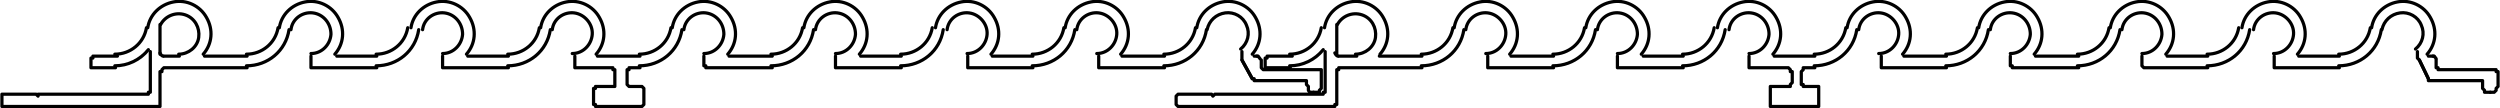
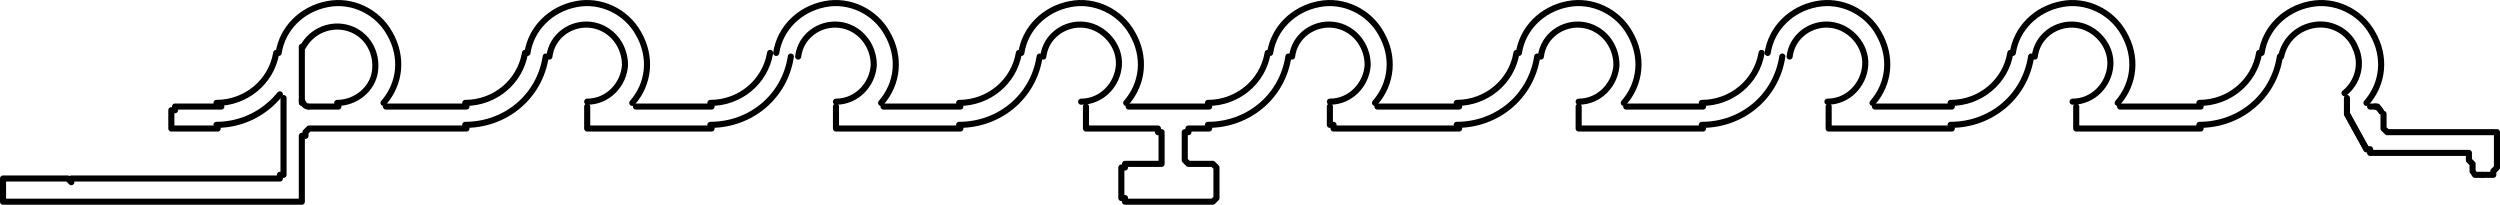
- <svg xmlns="http://www.w3.org/2000/svg" id="Capa_2" data-name="Capa 2" viewBox="0 0 38.75 1.67">
-   <defs>
-     <style>
+ <svg xmlns="http://www.w3.org/2000/svg" id="Capa_2" data-name="Capa 2" viewBox="0 0 20.5 1.679" version="1.1" width="20.5" height="1.679">
+   <defs id="defs1">
+     <style id="style1">
      .cls-1 {
        fill: none;
        stroke: #000;
        stroke-linecap: round;
        stroke-linejoin: round;
        stroke-width: .05px;
      }
    </style>
  </defs>
-   <g id="Capa_1-2" data-name="Capa 1">
-     <g>
-       <polyline class="cls-1" points="19.55 .93 19.55 1.05 19.58 1.08 19.61 1.08 20.45 1.08 20.48 1.08 20.48 1.11 20.48 1.13 20.48 1.31 20.48 1.34 20.48 1.37 20.45 1.4 20.45 1.43 20.42 1.43 20.39 1.43 20.36 1.43" />
-       <polyline class="cls-1" points="19.25 .8 19.25 .9 19.25 .93 19.41 1.22 19.44 1.22 19.44 1.25 19.47 1.25 20.25 1.25 20.25 1.31 20.28 1.34 20.28 1.37 20.28 1.4 20.3 1.43 20.33 1.43 20.36 1.43" />
-       <polyline class="cls-1" points="18.05 1.05 17.06 1.05 17.03 1.05 17.03 1.02 17.03 .87" />
-       <polyline class="cls-1" points="16.01 1.05 15.05 1.05 15.03 1.05 15 1.05 15 1.02 15 .87" />
-       <polyline class="cls-1" points="13.97 1.05 13.01 1.05 12.98 1.05 12.95 1.05 12.95 1.02 12.95 .87" />
-       <polyline class="cls-1" points="11.97 1.05 10.97 1.05 10.94 1.05 10.94 1.02 10.91 1.02 10.91 .87" />
-       <polyline class="cls-1" points="9.92 1.05 9.78 1.05 9.75 1.05 9.75 1.08 9.72 1.08 9.72 1.11 9.72 1.28 9.72 1.31 9.75 1.34 9.78 1.34 9.92 1.34 9.95 1.34 9.98 1.37 9.98 1.4 9.98 1.59 9.98 1.62 9.95 1.65 9.92 1.65 9.26 1.65 9.23 1.65 9.23 1.62 9.2 1.62 9.2 1.59 9.2 1.4 9.2 1.37 9.23 1.37 9.23 1.34 9.26 1.34 9.5 1.34 9.53 1.34 9.53 1.31 9.53 1.28 9.53 1.11 9.53 1.08 9.5 1.08 9.5 1.05 8.94 1.05 8.91 1.05 8.91 1.02 8.91 .87" />
-       <polyline class="cls-1" points="7.88 1.05 6.92 1.05 6.89 1.05 6.86 1.05 6.86 1.02 6.86 .87" />
-       <polyline class="cls-1" points="5.84 1.05 4.88 1.05 4.85 1.05 4.82 1.05 4.82 1.02 4.82 .87" />
-       <polyline class="cls-1" points="3.83 1.05 2.75 1.05 2.54 1.05 2.51 1.08 2.51 1.11 2.48 1.11 2.48 1.59 2.48 1.62 2.48 1.65 2.45 1.65 2.33 1.65 .05 1.65 .03 1.65 .03 1.62 .03 1.59 .03 1.52 .03 1.49 .03 1.46 .05 1.46 .23 1.46 .56 1.46 .59 1.49 .59 1.46 2.28 1.46 2.3 1.46 2.3 1.43 2.33 1.43 2.33 1.4 2.33 .8" />
-       <polyline class="cls-1" points="1.79 1.05 1.44 1.05 1.41 1.05 1.41 1.02 1.41 .93 1.41 .9 1.44 .9 1.44 .87 1.82 .87" />
-       <line class="cls-1" x1="3.17" y1=".87" x2="3.83" y2=".87" />
-       <line class="cls-1" x1="5.22" y1=".87" x2="5.84" y2=".87" />
-       <line class="cls-1" x1="7.25" y1=".87" x2="7.88" y2=".87" />
-       <line class="cls-1" x1="9.26" y1=".87" x2="9.92" y2=".87" />
-       <line class="cls-1" x1="11.3" y1=".87" x2="11.97" y2=".87" />
-       <line class="cls-1" x1="13.34" y1=".87" x2="13.97" y2=".87" />
-       <line class="cls-1" x1="15.38" y1=".87" x2="16.01" y2=".87" />
-       <line class="cls-1" x1="17.39" y1=".87" x2="18.05" y2=".87" />
-       <path class="cls-1" d="m3.15.84c.14-.16.16-.38.05-.57-.1-.18-.31-.28-.51-.24-.21.04-.37.2-.4.4" />
-       <path class="cls-1" d="m2.77.84c.15,0,.29-.11.31-.26.02-.15-.06-.3-.21-.35-.15-.05-.31.02-.38.15" />
-       <path class="cls-1" d="m19.41.84c.14-.16.16-.38.05-.57-.1-.18-.31-.28-.51-.24-.21.04-.37.2-.4.4" />
-       <path class="cls-1" d="m19.23.76c.11-.09.15-.24.09-.37-.05-.13-.19-.21-.33-.19-.14.02-.25.12-.28.26" />
-       <path class="cls-1" d="m1.78.84c.24,0,.45-.17.49-.41" />
-       <path class="cls-1" d="m1.78,1.02c.2,0,.39-.09.52-.25" />
-       <line class="cls-1" x1="2.48" y1=".84" x2="2.48" y2=".38" />
-       <line class="cls-1" x1="2.78" y1=".87" x2="2.54" y2=".87" />
-       <path class="cls-1" d="m2.48.82s.02.05.05.05" />
-       <path class="cls-1" d="m18.04.84c.24,0,.45-.17.49-.41" />
-       <path class="cls-1" d="m18.04,1.02c.33,0,.61-.23.66-.56" />
-       <path class="cls-1" d="m19.53.91s-.02-.04-.05-.04" />
-       <line class="cls-1" x1="19.44" y1=".87" x2="19.5" y2=".87" />
-       <line class="cls-1" x1="19.25" y1=".93" x2="19.41" y2="1.22" />
-       <path class="cls-1" d="m11.28.84c.14-.16.16-.38.05-.57-.1-.18-.31-.28-.51-.24-.21.04-.37.2-.4.4" />
-       <path class="cls-1" d="m10.91.83c.17,0,.3-.14.31-.3,0-.17-.12-.31-.28-.33-.16-.02-.32.09-.34.26" />
-       <path class="cls-1" d="m9.91.84c.24,0,.45-.17.49-.41" />
-       <path class="cls-1" d="m9.91,1.02c.33,0,.61-.23.66-.56" />
-       <path class="cls-1" d="m7.23.84c.14-.16.16-.38.05-.57-.1-.18-.31-.28-.51-.24-.21.04-.37.2-.4.4" />
-       <path class="cls-1" d="m6.86.83c.17,0,.3-.14.31-.3,0-.17-.12-.31-.28-.33-.16-.02-.32.09-.34.26" />
-       <path class="cls-1" d="m5.83.84c.24,0,.45-.17.49-.41" />
-       <path class="cls-1" d="m5.83,1.02c.33,0,.61-.23.66-.56" />
-       <path class="cls-1" d="m15.36.84c.14-.16.16-.38.05-.57-.1-.18-.31-.28-.51-.24-.21.04-.37.2-.4.4" />
-       <path class="cls-1" d="m14.99.83c.17,0,.3-.14.31-.3s-.12-.31-.28-.33c-.16-.02-.32.09-.34.26" />
-       <path class="cls-1" d="m13.96.84c.24,0,.45-.17.49-.41" />
-       <path class="cls-1" d="m13.96,1.02c.33,0,.61-.23.66-.56" />
-       <path class="cls-1" d="m5.19.84c.14-.16.16-.38.05-.57-.1-.18-.31-.28-.51-.24-.21.04-.37.2-.4.4" />
-       <path class="cls-1" d="m4.82.83c.17,0,.3-.14.31-.3,0-.17-.12-.31-.28-.33-.16-.02-.32.09-.34.26" />
-       <path class="cls-1" d="m3.82.84c.24,0,.45-.17.49-.41" />
-       <path class="cls-1" d="m3.82,1.02c.33,0,.61-.23.66-.56" />
-       <path class="cls-1" d="m9.24.84c.14-.16.16-.38.05-.57-.1-.18-.31-.28-.51-.24-.21.04-.37.2-.4.4" />
-       <path class="cls-1" d="m8.87.83c.17,0,.3-.14.31-.3s-.12-.31-.28-.33c-.16-.02-.32.09-.34.26" />
-       <path class="cls-1" d="m7.87.84c.24,0,.45-.17.49-.41" />
-       <path class="cls-1" d="m7.87,1.02c.33,0,.61-.23.66-.56" />
-       <path class="cls-1" d="m13.32.84c.14-.16.16-.38.05-.57-.1-.18-.31-.28-.51-.24-.21.04-.37.2-.4.4" />
-       <path class="cls-1" d="m12.95.83c.17,0,.3-.14.31-.3,0-.17-.12-.31-.28-.33-.16-.02-.32.09-.34.26" />
-       <path class="cls-1" d="m11.95.84c.24,0,.45-.17.49-.41" />
-       <path class="cls-1" d="m11.95,1.02c.33,0,.61-.23.66-.56" />
-       <path class="cls-1" d="m17.37.84c.14-.16.16-.38.05-.57-.1-.18-.31-.28-.51-.24-.21.04-.37.2-.4.4" />
-       <path class="cls-1" d="m17,.83c.17,0,.3-.14.31-.3s-.12-.31-.28-.33c-.16-.02-.32.09-.34.26" />
-       <path class="cls-1" d="m16,.84c.24,0,.45-.17.49-.41" />
-       <path class="cls-1" d="m16,1.02c.33,0,.61-.23.66-.56" />
-       <polyline class="cls-1" points="37.76 .93 37.76 1.05 37.79 1.05 37.79 1.08 37.82 1.08 38.66 1.08 38.69 1.08 38.69 1.11 38.72 1.11 38.72 1.13 38.72 1.31 38.72 1.34 38.69 1.37 38.69 1.4 38.66 1.43 38.63 1.43 38.6 1.43" />
-       <polyline class="cls-1" points="37.47 .8 37.47 .9 37.5 .93 37.64 1.22 37.64 1.25 37.67 1.25 38.48 1.25 38.48 1.31 38.48 1.34 38.48 1.37 38.51 1.4 38.51 1.43 38.54 1.43 38.57 1.43 38.6 1.43" />
-       <polyline class="cls-1" points="36.26 1.05 35.3 1.05 35.28 1.05 35.25 1.05 35.25 1.02 35.25 .87" />
-       <polyline class="cls-1" points="34.22 1.05 33.26 1.05 33.23 1.05 33.2 1.02 33.2 .87" />
-       <polyline class="cls-1" points="32.22 1.05 31.22 1.05 31.19 1.05 31.19 1.02 31.16 1.02 31.16 .87" />
-       <polyline class="cls-1" points="30.17 1.05 29.19 1.05 29.16 1.05 29.16 1.02 29.16 .87" />
-       <polyline class="cls-1" points="28.13 1.05 27.98 1.05 27.95 1.05 27.95 1.08 27.92 1.11 27.92 1.28 27.92 1.31 27.95 1.31 27.95 1.34 27.98 1.34 28.16 1.34 28.19 1.34 28.19 1.37 28.19 1.4 28.19 1.59 28.19 1.62 28.19 1.65 28.16 1.65 27.47 1.65 27.44 1.65 27.44 1.62 27.44 1.59 27.44 1.4 27.44 1.37 27.44 1.34 27.47 1.34 27.72 1.34 27.75 1.34 27.75 1.31 27.78 1.28 27.78 1.11 27.75 1.11 27.75 1.08 27.72 1.05 27.17 1.05 27.14 1.05 27.11 1.05 27.11 1.02 27.11 .87" />
-       <polyline class="cls-1" points="26.09 1.05 25.13 1.05 25.1 1.05 25.07 1.05 25.07 1.02 25.07 .87" />
-       <polyline class="cls-1" points="24.08 1.05 23.09 1.05 23.06 1.05 23.06 1.02 23.06 .87" />
-       <polyline class="cls-1" points="22.04 1.05 20.97 1.05 20.75 1.05 20.75 1.08 20.72 1.08 20.72 1.11 20.72 1.59 20.72 1.62 20.69 1.62 20.69 1.65 20.66 1.65 20.54 1.65 18.29 1.65 18.26 1.65 18.23 1.62 18.23 1.59 18.23 1.52 18.23 1.49 18.26 1.46 18.29 1.46 18.44 1.46 18.78 1.46 18.8 1.49 18.83 1.46 20.48 1.46 20.51 1.46 20.51 1.43 20.54 1.43 20.54 1.4 20.54 .8" />
-       <polyline class="cls-1" points="20 1.05 19.67 1.05 19.64 1.05 19.61 1.05 19.61 1.02 19.61 .93 19.61 .9 19.64 .9 19.64 .87 19.67 .87 20.03 .87" />
-       <line class="cls-1" x1="21.38" y1=".87" x2="22.04" y2=".87" />
-       <line class="cls-1" x1="23.42" y1=".87" x2="24.08" y2=".87" />
-       <line class="cls-1" x1="25.47" y1=".87" x2="26.09" y2=".87" />
-       <line class="cls-1" x1="27.5" y1=".87" x2="28.13" y2=".87" />
-       <line class="cls-1" x1="29.51" y1=".87" x2="30.17" y2=".87" />
-       <line class="cls-1" x1="31.55" y1=".87" x2="32.22" y2=".87" />
-       <line class="cls-1" x1="33.59" y1=".87" x2="34.22" y2=".87" />
-       <line class="cls-1" x1="35.63" y1=".87" x2="36.26" y2=".87" />
-       <path class="cls-1" d="m21.39.84c.14-.16.16-.38.05-.57-.1-.18-.31-.28-.51-.24-.21.04-.37.2-.4.4" />
-       <path class="cls-1" d="m21.01.84c.15,0,.29-.11.31-.26.02-.15-.06-.3-.21-.35-.15-.05-.31.02-.38.15" />
-       <path class="cls-1" d="m37.62.84c.14-.16.16-.38.05-.57-.1-.18-.31-.28-.51-.24-.21.04-.37.2-.4.4" />
-       <path class="cls-1" d="m37.44.76c.11-.09.15-.24.09-.37-.05-.13-.19-.21-.33-.19-.14.02-.25.12-.28.26" />
-       <path class="cls-1" d="m19.99.84c.24,0,.45-.17.49-.41" />
-       <path class="cls-1" d="m19.99,1.02c.2,0,.39-.09.52-.25" />
-       <line class="cls-1" x1="20.72" y1=".84" x2="20.72" y2=".38" />
-       <line class="cls-1" x1="21.03" y1=".87" x2="20.75" y2=".87" />
-       <path class="cls-1" d="m20.69.82s.02.05.05.05" />
-       <path class="cls-1" d="m36.25.84c.24,0,.45-.17.49-.41" />
-       <path class="cls-1" d="m36.25,1.02c.33,0,.61-.23.66-.56" />
-       <path class="cls-1" d="m37.76.91s-.02-.04-.05-.04" />
-       <line class="cls-1" x1="37.64" y1=".87" x2="37.73" y2=".87" />
-       <line class="cls-1" x1="37.5" y1=".93" x2="37.64" y2="1.22" />
-       <path class="cls-1" d="m29.49.84c.14-.16.16-.38.05-.57-.1-.18-.31-.28-.51-.24-.21.04-.37.2-.4.4" />
-       <path class="cls-1" d="m29.12.83c.17,0,.3-.14.31-.3s-.12-.31-.28-.33c-.16-.02-.32.09-.34.26" />
-       <path class="cls-1" d="m28.12.84c.24,0,.45-.17.49-.41" />
-       <path class="cls-1" d="m28.12,1.02c.33,0,.61-.23.66-.56" />
-       <path class="cls-1" d="m25.44.84c.14-.16.16-.38.05-.57-.1-.18-.31-.28-.51-.24-.21.04-.37.2-.4.4" />
-       <path class="cls-1" d="m25.07.83c.17,0,.3-.14.31-.3,0-.17-.12-.31-.28-.33-.16-.02-.32.09-.34.26" />
-       <path class="cls-1" d="m24.07.84c.24,0,.45-.17.49-.41" />
-       <path class="cls-1" d="m24.07,1.02c.33,0,.61-.23.66-.56" />
-       <path class="cls-1" d="m33.57.84c.14-.16.16-.38.05-.57-.1-.18-.31-.28-.51-.24-.21.04-.37.2-.4.4" />
-       <path class="cls-1" d="m33.2.83c.17,0,.3-.14.31-.3,0-.17-.12-.31-.28-.33-.16-.02-.32.09-.34.26" />
-       <path class="cls-1" d="m32.2.84c.24,0,.45-.17.49-.41" />
-       <path class="cls-1" d="m32.2,1.02c.33,0,.61-.23.66-.56" />
-       <path class="cls-1" d="m23.4.84c.14-.16.16-.38.05-.57-.1-.18-.31-.28-.51-.24-.21.04-.37.2-.4.4" />
-       <path class="cls-1" d="m23.03.83c.17,0,.3-.14.31-.3s-.12-.31-.28-.33c-.16-.02-.32.09-.34.26" />
-       <path class="cls-1" d="m22.03.84c.24,0,.45-.17.49-.41" />
-       <path class="cls-1" d="m22.03,1.02c.33,0,.61-.23.66-.56" />
-       <path class="cls-1" d="m27.48.84c.14-.16.16-.38.05-.57-.1-.18-.31-.28-.51-.24-.21.04-.37.2-.4.4" />
-       <path class="cls-1" d="m27.11.83c.17,0,.3-.14.31-.3,0-.17-.12-.31-.28-.33-.16-.02-.32.09-.34.26" />
-       <path class="cls-1" d="m26.08.84c.24,0,.45-.17.49-.41" />
-       <path class="cls-1" d="m26.08,1.02c.33,0,.61-.23.66-.56" />
-       <path class="cls-1" d="m31.53.84c.14-.16.16-.38.05-.57-.1-.18-.31-.28-.51-.24-.21.04-.37.2-.4.4" />
-       <path class="cls-1" d="m31.16.83c.17,0,.3-.14.31-.3,0-.17-.12-.31-.28-.33-.16-.02-.32.09-.34.26" />
-       <path class="cls-1" d="m30.16.84c.24,0,.45-.17.49-.41" />
-       <path class="cls-1" d="m30.16,1.02c.33,0,.61-.23.66-.56" />
-       <path class="cls-1" d="m35.61.84c.14-.16.16-.38.05-.57-.1-.18-.31-.28-.51-.24-.21.04-.37.2-.4.4" />
-       <path class="cls-1" d="m35.24.83c.17,0,.3-.14.31-.3s-.12-.31-.28-.33c-.16-.02-.32.09-.34.26" />
-       <path class="cls-1" d="m34.21.84c.24,0,.45-.17.49-.41" />
-       <path class="cls-1" d="m34.21,1.02c.33,0,.61-.23.66-.56" />
+   <g id="Capa_1-2" data-name="Capa 1" transform="translate(-0.005,0.00379047)">
+     <g id="g109">
+       <polyline class="cls-1" points="19.55 .93 19.55 1.05 19.58 1.08 19.61 1.08 20.45 1.08 20.48 1.08 20.48 1.11 20.48 1.13 20.48 1.31 20.48 1.34 20.48 1.37 20.45 1.4 20.45 1.43 20.42 1.43 20.39 1.43 20.36 1.43" id="polyline1" />
+       <polyline class="cls-1" points="19.25 .8 19.25 .9 19.25 .93 19.41 1.22 19.44 1.22 19.44 1.25 19.47 1.25 20.25 1.25 20.25 1.31 20.28 1.34 20.28 1.37 20.28 1.4 20.3 1.43 20.33 1.43 20.36 1.43" id="polyline2" />
+       <polyline class="cls-1" points="18.05 1.05 17.06 1.05 17.03 1.05 17.03 1.02 17.03 .87" id="polyline3" />
+       <polyline class="cls-1" points="16.01 1.05 15.05 1.05 15.03 1.05 15 1.05 15 1.02 15 .87" id="polyline4" />
+       <polyline class="cls-1" points="13.97 1.05 13.01 1.05 12.98 1.05 12.95 1.05 12.95 1.02 12.95 .87" id="polyline5" />
+       <polyline class="cls-1" points="11.97 1.05 10.97 1.05 10.94 1.05 10.94 1.02 10.91 1.02 10.91 .87" id="polyline6" />
+       <polyline class="cls-1" points="9.92 1.05 9.78 1.05 9.75 1.05 9.75 1.08 9.72 1.08 9.72 1.11 9.72 1.28 9.72 1.31 9.75 1.34 9.78 1.34 9.92 1.34 9.95 1.34 9.98 1.37 9.98 1.4 9.98 1.59 9.98 1.62 9.95 1.65 9.92 1.65 9.26 1.65 9.23 1.65 9.23 1.62 9.2 1.62 9.2 1.59 9.2 1.4 9.2 1.37 9.23 1.37 9.23 1.34 9.26 1.34 9.5 1.34 9.53 1.34 9.53 1.31 9.53 1.28 9.53 1.11 9.53 1.08 9.5 1.08 9.5 1.05 8.94 1.05 8.91 1.05 8.91 1.02 8.91 .87" id="polyline7" />
+       <polyline class="cls-1" points="7.88 1.05 6.92 1.05 6.89 1.05 6.86 1.05 6.86 1.02 6.86 .87" id="polyline8" />
+       <polyline class="cls-1" points="5.84 1.05 4.88 1.05 4.85 1.05 4.82 1.05 4.82 1.02 4.82 .87" id="polyline9" />
+       <polyline class="cls-1" points="3.83 1.05 2.75 1.05 2.54 1.05 2.51 1.08 2.51 1.11 2.48 1.11 2.48 1.59 2.48 1.62 2.48 1.65 2.45 1.65 2.33 1.65 .05 1.65 .03 1.65 .03 1.62 .03 1.59 .03 1.52 .03 1.49 .03 1.46 .05 1.46 .23 1.46 .56 1.46 .59 1.49 .59 1.46 2.28 1.46 2.3 1.46 2.3 1.43 2.33 1.43 2.33 1.4 2.33 .8" id="polyline10" />
+       <polyline class="cls-1" points="1.79 1.05 1.44 1.05 1.41 1.05 1.41 1.02 1.41 .93 1.41 .9 1.44 .9 1.44 .87 1.82 .87" id="polyline11" />
+       <line class="cls-1" x1="3.17" y1="0.87" x2="3.83" y2="0.87" id="line11" />
+       <line class="cls-1" x1="5.22" y1="0.87" x2="5.84" y2="0.87" id="line12" />
+       <line class="cls-1" x1="7.25" y1="0.87" x2="7.88" y2="0.87" id="line13" />
+       <line class="cls-1" x1="9.26" y1="0.87" x2="9.92" y2="0.87" id="line14" />
+       <line class="cls-1" x1="11.3" y1="0.87" x2="11.97" y2="0.87" id="line15" />
+       <line class="cls-1" x1="13.34" y1="0.87" x2="13.97" y2="0.87" id="line16" />
+       <line class="cls-1" x1="15.38" y1="0.87" x2="16.01" y2="0.87" id="line17" />
+       <line class="cls-1" x1="17.39" y1="0.87" x2="18.05" y2="0.87" id="line18" />
+       <path class="cls-1" d="M 3.15,0.84 C 3.29,0.68 3.31,0.46 3.2,0.27 3.1,0.09 2.89,-0.01 2.69,0.03 2.48,0.07 2.32,0.23 2.29,0.43" id="path18" />
+       <path class="cls-1" d="M 2.77,0.84 C 2.92,0.84 3.06,0.73 3.08,0.58 3.1,0.43 3.02,0.28 2.87,0.23 2.72,0.18 2.56,0.25 2.49,0.38" id="path19" />
+       <path class="cls-1" d="m 19.41,0.84 c 0.14,-0.16 0.16,-0.38 0.05,-0.57 -0.1,-0.18 -0.31,-0.28 -0.51,-0.24 -0.21,0.04 -0.37,0.2 -0.4,0.4" id="path20" />
+       <path class="cls-1" d="M 19.23,0.76 C 19.34,0.67 19.38,0.52 19.32,0.39 19.27,0.26 19.13,0.18 18.99,0.2 18.85,0.22 18.74,0.32 18.71,0.46" id="path21" />
+       <path class="cls-1" d="m 1.78,0.84 c 0.24,0 0.45,-0.17 0.49,-0.41" id="path22" />
+       <path class="cls-1" d="m 1.78,1.02 c 0.2,0 0.39,-0.09 0.52,-0.25" id="path23" />
+       <line class="cls-1" x1="2.48" y1="0.84" x2="2.48" y2="0.38" id="line23" />
+       <line class="cls-1" x1="2.78" y1="0.87" x2="2.54" y2="0.87" id="line24" />
+       <path class="cls-1" d="m 2.48,0.82 c 0,0 0.02,0.05 0.05,0.05" id="path24" />
+       <path class="cls-1" d="m 18.04,0.84 c 0.24,0 0.45,-0.17 0.49,-0.41" id="path25" />
+       <path class="cls-1" d="m 18.04,1.02 c 0.33,0 0.61,-0.23 0.66,-0.56" id="path26" />
+       <path class="cls-1" d="m 19.53,0.91 c 0,0 -0.02,-0.04 -0.05,-0.04" id="path27" />
+       <line class="cls-1" x1="19.44" y1="0.87" x2="19.5" y2="0.87" id="line27" />
+       <line class="cls-1" x1="19.25" y1="0.93" x2="19.41" y2="1.22" id="line28" />
+       <path class="cls-1" d="m 11.28,0.84 c 0.14,-0.16 0.16,-0.38 0.05,-0.57 -0.1,-0.18 -0.31,-0.28 -0.51,-0.24 -0.21,0.04 -0.37,0.2 -0.4,0.4" id="path28" />
+       <path class="cls-1" d="m 10.91,0.83 c 0.17,0 0.3,-0.14 0.31,-0.3 C 11.22,0.36 11.1,0.22 10.94,0.2 10.78,0.18 10.62,0.29 10.6,0.46" id="path29" />
+       <path class="cls-1" d="m 9.91,0.84 c 0.24,0 0.45,-0.17 0.49,-0.41" id="path30" />
+       <path class="cls-1" d="m 9.91,1.02 c 0.33,0 0.61,-0.23 0.66,-0.56" id="path31" />
+       <path class="cls-1" d="M 7.23,0.84 C 7.37,0.68 7.39,0.46 7.28,0.27 7.18,0.09 6.97,-0.01 6.77,0.03 6.56,0.07 6.4,0.23 6.37,0.43" id="path32" />
+       <path class="cls-1" d="m 6.86,0.83 c 0.17,0 0.3,-0.14 0.31,-0.3 C 7.17,0.36 7.05,0.22 6.89,0.2 6.73,0.18 6.57,0.29 6.55,0.46" id="path33" />
+       <path class="cls-1" d="m 5.83,0.84 c 0.24,0 0.45,-0.17 0.49,-0.41" id="path34" />
+       <path class="cls-1" d="m 5.83,1.02 c 0.33,0 0.61,-0.23 0.66,-0.56" id="path35" />
+       <path class="cls-1" d="M 15.36,0.84 C 15.5,0.68 15.52,0.46 15.41,0.27 15.31,0.09 15.1,-0.01 14.9,0.03 c -0.21,0.04 -0.37,0.2 -0.4,0.4" id="path36" />
+       <path class="cls-1" d="m 14.99,0.83 c 0.17,0 0.3,-0.14 0.31,-0.3 C 15.31,0.37 15.18,0.22 15.02,0.2 14.86,0.18 14.7,0.29 14.68,0.46" id="path37" />
+       <path class="cls-1" d="m 13.96,0.84 c 0.24,0 0.45,-0.17 0.49,-0.41" id="path38" />
+       <path class="cls-1" d="m 13.96,1.02 c 0.33,0 0.61,-0.23 0.66,-0.56" id="path39" />
+       <path class="cls-1" d="M 5.19,0.84 C 5.33,0.68 5.35,0.46 5.24,0.27 5.14,0.09 4.93,-0.01 4.73,0.03 4.52,0.07 4.36,0.23 4.33,0.43" id="path40" />
+       <path class="cls-1" d="m 4.82,0.83 c 0.17,0 0.3,-0.14 0.31,-0.3 C 5.13,0.36 5.01,0.22 4.85,0.2 4.69,0.18 4.53,0.29 4.51,0.46" id="path41" />
+       <path class="cls-1" d="m 3.82,0.84 c 0.24,0 0.45,-0.17 0.49,-0.41" id="path42" />
+       <path class="cls-1" d="m 3.82,1.02 c 0.33,0 0.61,-0.23 0.66,-0.56" id="path43" />
+       <path class="cls-1" d="M 9.24,0.84 C 9.38,0.68 9.4,0.46 9.29,0.27 9.19,0.09 8.98,-0.01 8.78,0.03 8.57,0.07 8.41,0.23 8.38,0.43" id="path44" />
+       <path class="cls-1" d="m 8.87,0.83 c 0.17,0 0.3,-0.14 0.31,-0.3 C 9.19,0.37 9.06,0.22 8.9,0.2 8.74,0.18 8.58,0.29 8.56,0.46" id="path45" />
+       <path class="cls-1" d="m 7.87,0.84 c 0.24,0 0.45,-0.17 0.49,-0.41" id="path46" />
+       <path class="cls-1" d="M 7.87,1.02 C 8.2,1.02 8.48,0.79 8.53,0.46" id="path47" />
+       <path class="cls-1" d="m 13.32,0.84 c 0.14,-0.16 0.16,-0.38 0.05,-0.57 -0.1,-0.18 -0.31,-0.28 -0.51,-0.24 -0.21,0.04 -0.37,0.2 -0.4,0.4" id="path48" />
+       <path class="cls-1" d="m 12.95,0.83 c 0.17,0 0.3,-0.14 0.31,-0.3 0,-0.17 -0.12,-0.31 -0.28,-0.33 -0.16,-0.02 -0.32,0.09 -0.34,0.26" id="path49" />
+       <path class="cls-1" d="m 11.95,0.84 c 0.24,0 0.45,-0.17 0.49,-0.41" id="path50" />
+       <path class="cls-1" d="m 11.95,1.02 c 0.33,0 0.61,-0.23 0.66,-0.56" id="path51" />
+       <path class="cls-1" d="m 17.37,0.84 c 0.14,-0.16 0.16,-0.38 0.05,-0.57 -0.1,-0.18 -0.31,-0.28 -0.51,-0.24 -0.21,0.04 -0.37,0.2 -0.4,0.4" id="path52" />
+       <path class="cls-1" d="m 17,0.83 c 0.17,0 0.3,-0.14 0.31,-0.3 C 17.32,0.37 17.19,0.22 17.03,0.2 16.87,0.18 16.71,0.29 16.69,0.46" id="path53" />
+       <path class="cls-1" d="m 16,0.84 c 0.24,0 0.45,-0.17 0.49,-0.41" id="path54" />
+       <path class="cls-1" d="m 16,1.02 c 0.33,0 0.61,-0.23 0.66,-0.56" id="path55" />
    </g>
  </g>
</svg>
